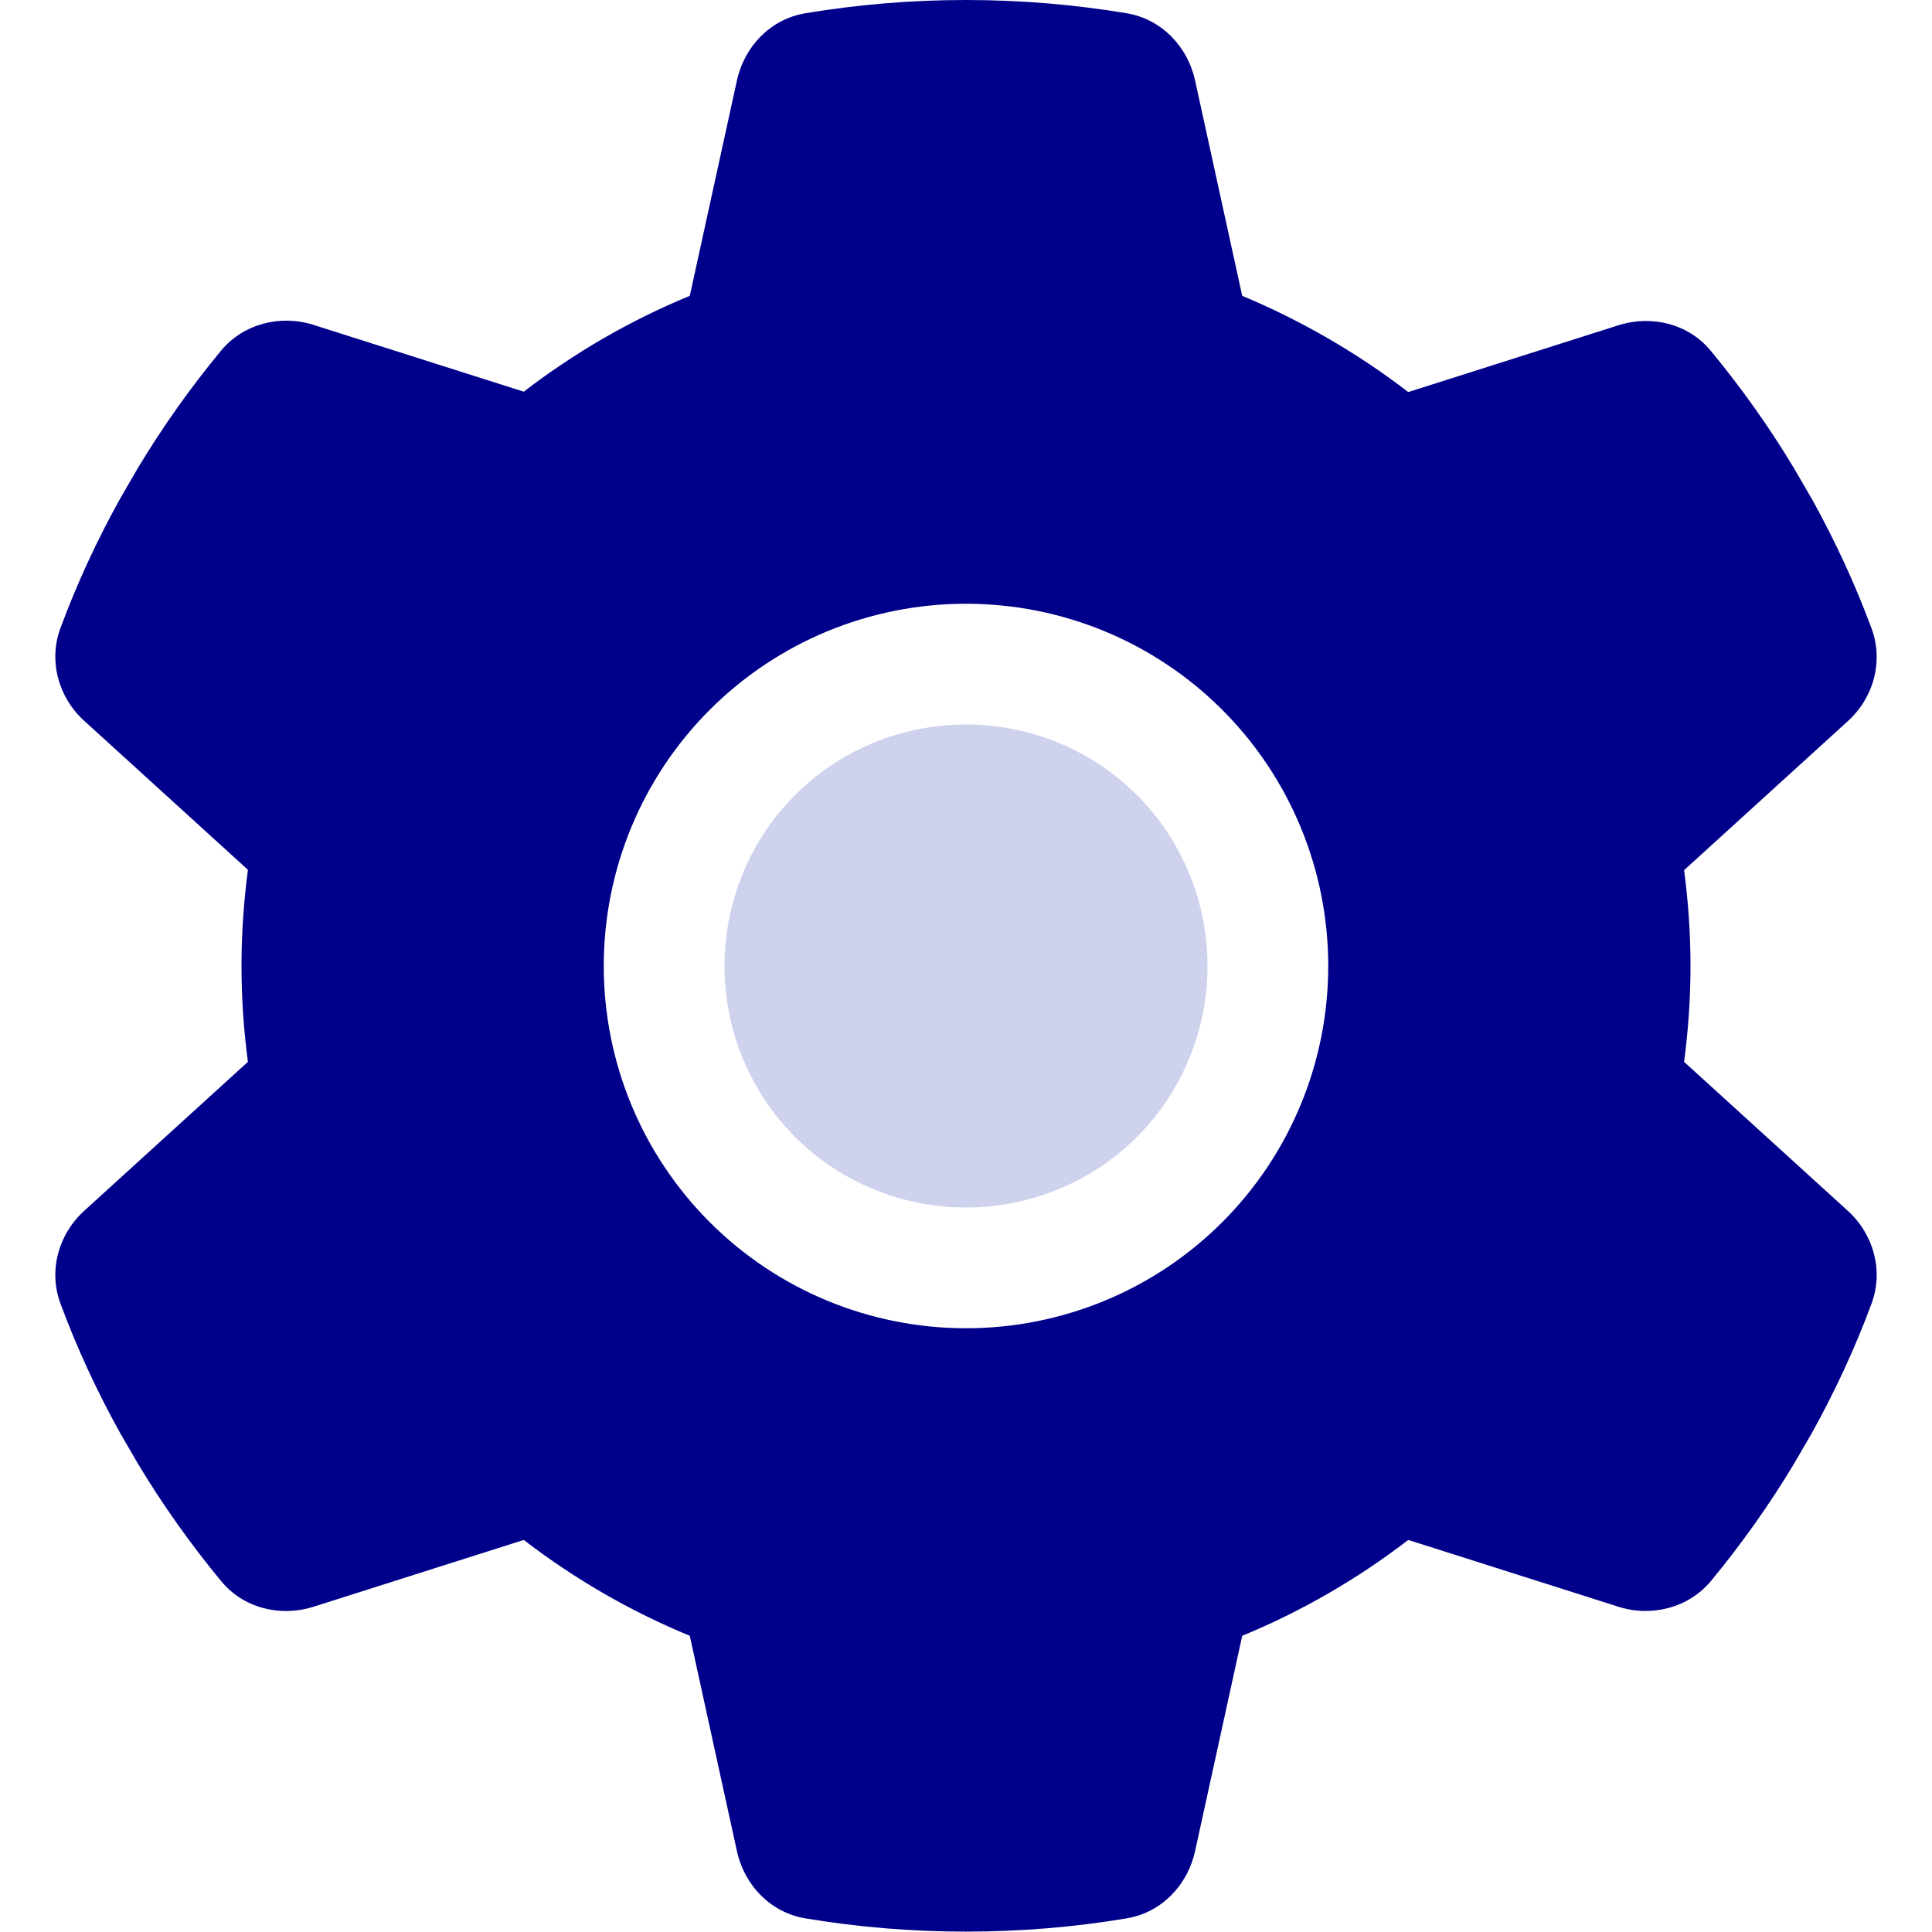
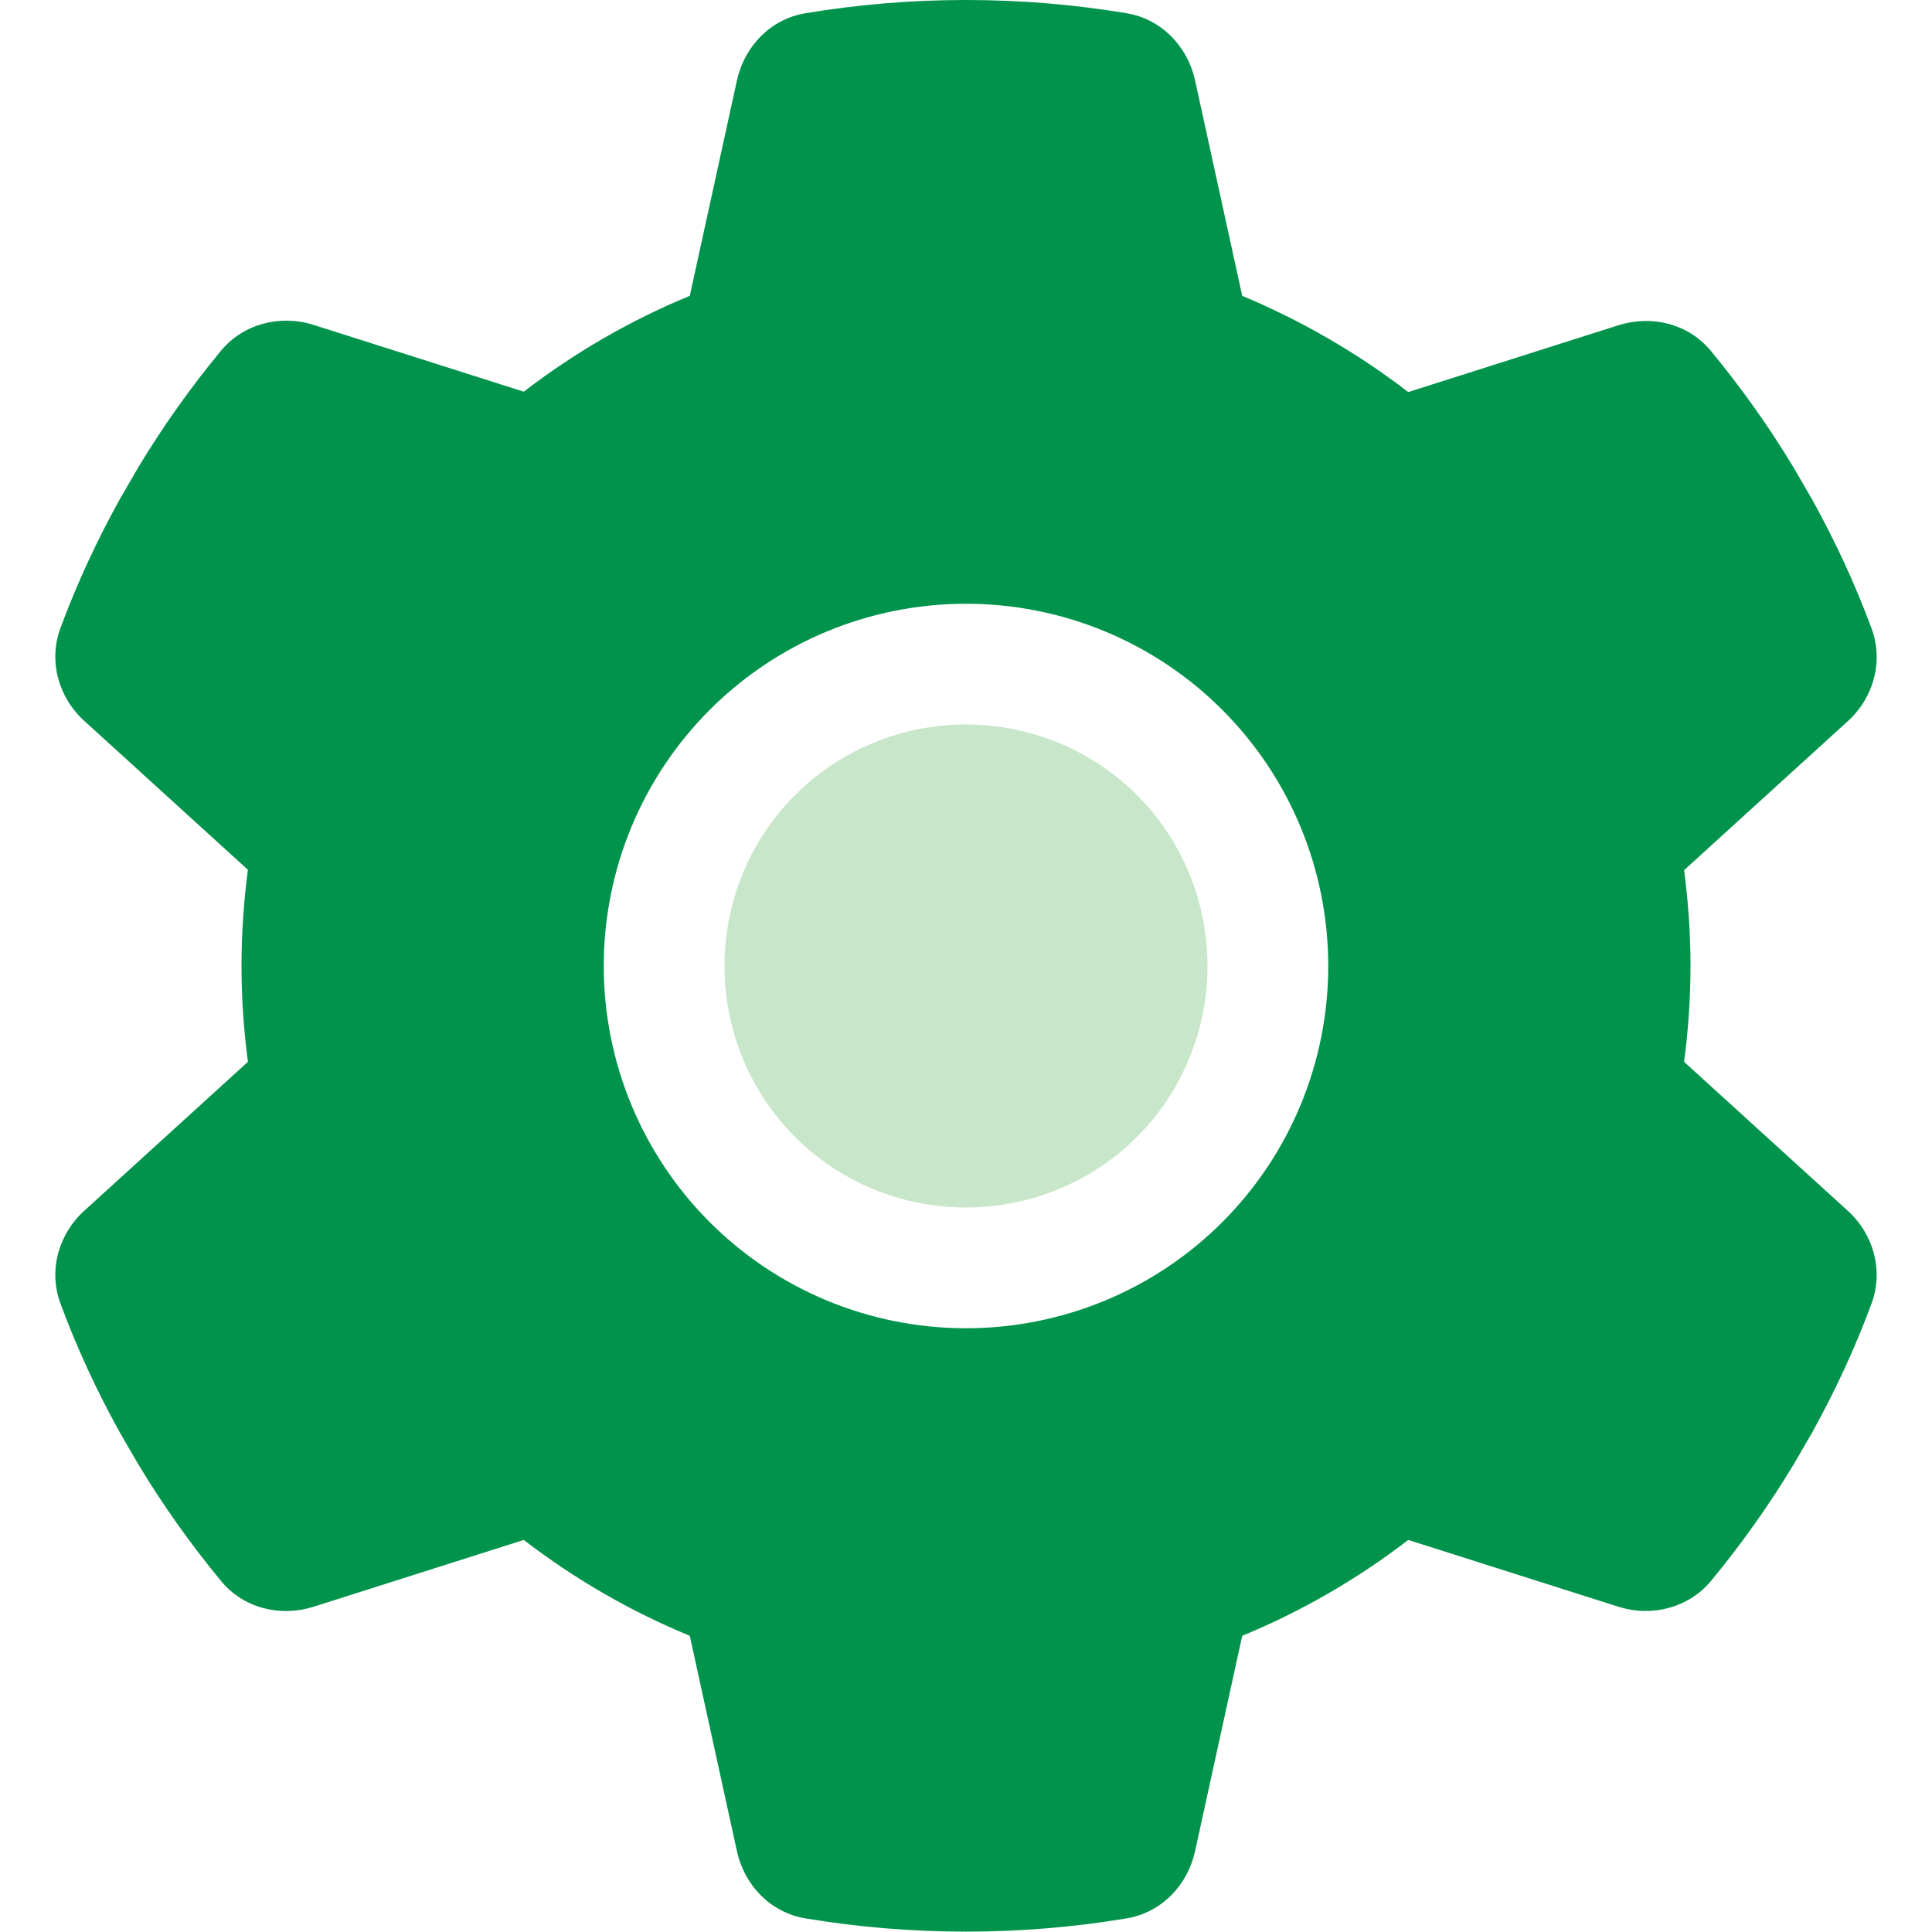
<svg xmlns="http://www.w3.org/2000/svg" version="1.2" viewBox="0 0 512 512" width="512" height="512">
-   <style>.a{fill:#cfd2ed}.b{fill:#00008b}</style>
+   <style>.a{fill:#c8e6c9}.b{fill:#00934b}</style>
  <path class="a" d="m192 256c0 17 6.7 33.3 18.7 45.3 12 12 28.3 18.7 45.3 18.7 17 0 33.3-6.7 45.3-18.7 12-12 18.7-28.3 18.7-45.3 0-17-6.7-33.3-18.7-45.3-12-12-28.3-18.7-45.3-18.7-17 0-33.3 6.7-45.3 18.7-12 12-18.7 28.3-18.7 45.3z" />
  <path class="b" d="m489.6 191.2c6.9-6.2 9.6-15.9 6.4-24.6-4.4-11.9-9.7-23.3-15.8-34.3l-4.7-8.1c-6.6-11-14-21.4-22.1-31.2-5.9-7.2-15.7-9.6-24.5-6.8l-55.7 17.7c-13.4-10.3-28.2-18.9-44-25.5l-12.5-57.1c-2-9.1-9-16.3-18.2-17.8-13.8-2.3-28-3.5-42.5-3.5-14.5 0-28.7 1.2-42.5 3.5-9.2 1.5-16.2 8.7-18.2 17.8l-12.5 57.1c-15.8 6.5-30.6 15.1-44 25.4l-55.7-17.7c-8.8-2.8-18.6-0.3-24.5 6.8-8.1 9.8-15.5 20.2-22.1 31.2l-4.7 8.1c-6.1 11-11.4 22.4-15.8 34.3-3.2 8.7-0.5 18.4 6.4 24.6l43.3 39.4c-1.1 8.4-1.7 16.9-1.7 25.5 0 8.6 0.6 17.1 1.7 25.4l-43.3 39.4c-6.9 6.2-9.6 15.9-6.4 24.6 4.4 11.9 9.7 23.3 15.8 34.3l4.7 8.1c6.6 11 14 21.4 22.1 31.2 5.9 7.2 15.7 9.6 24.5 6.8l55.7-17.7c13.4 10.3 28.2 18.9 44 25.4l12.5 57.1c2 9.1 9 16.3 18.2 17.8 13.8 2.3 28 3.5 42.5 3.5 14.5 0 28.7-1.2 42.5-3.5 9.2-1.5 16.2-8.7 18.2-17.8l12.5-57.1c15.8-6.5 30.6-15.1 44-25.4l55.7 17.7c8.8 2.8 18.6 0.3 24.5-6.8 8.1-9.8 15.5-20.2 22.1-31.2l4.7-8.1c6.1-11 11.4-22.4 15.8-34.3 3.2-8.7 0.5-18.4-6.4-24.6l-43.3-39.4c1.1-8.3 1.7-16.8 1.7-25.4 0-8.6-0.6-17.1-1.7-25.4zm-233.6-31.2c25.5 0 49.9 10.1 67.9 28.1 18 18 28.1 42.4 28.1 67.9 0 25.5-10.1 49.9-28.1 67.9-18 18-42.4 28.1-67.9 28.1-25.5 0-49.9-10.1-67.9-28.1-18-18-28.1-42.4-28.1-67.9 0-25.5 10.1-49.9 28.1-67.9 18-18 42.4-28.1 67.9-28.1z" />
</svg>
